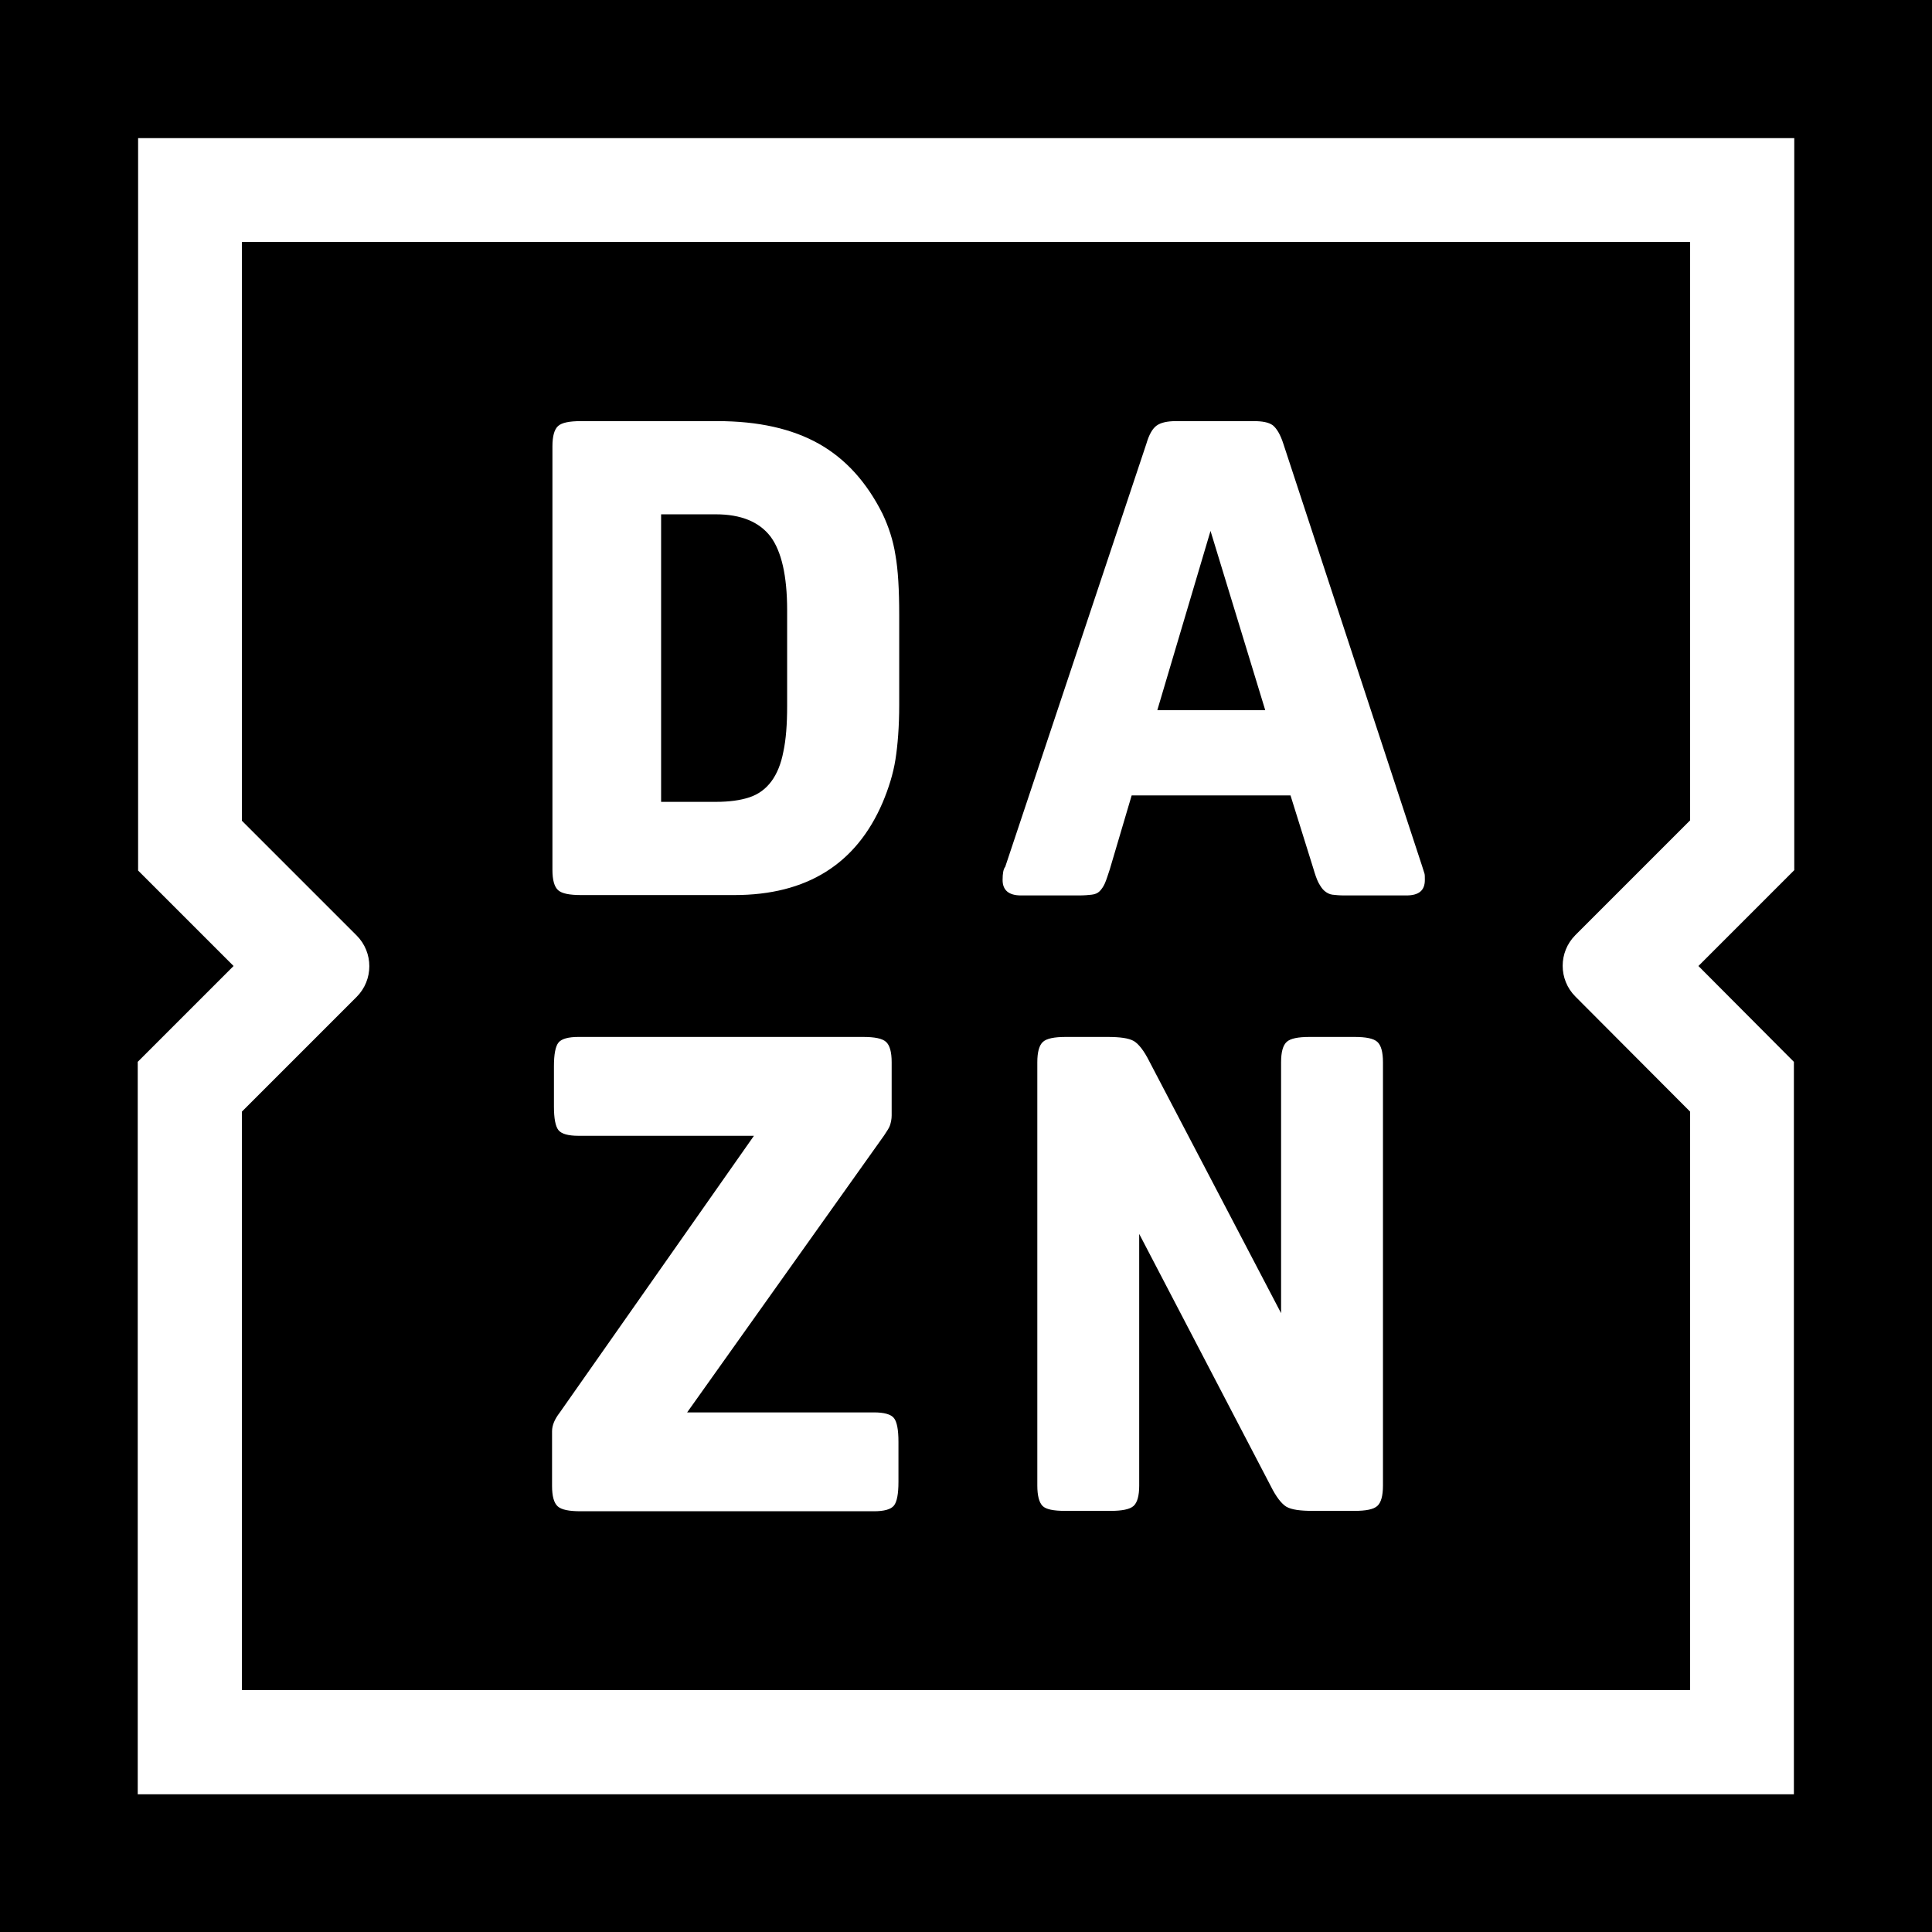
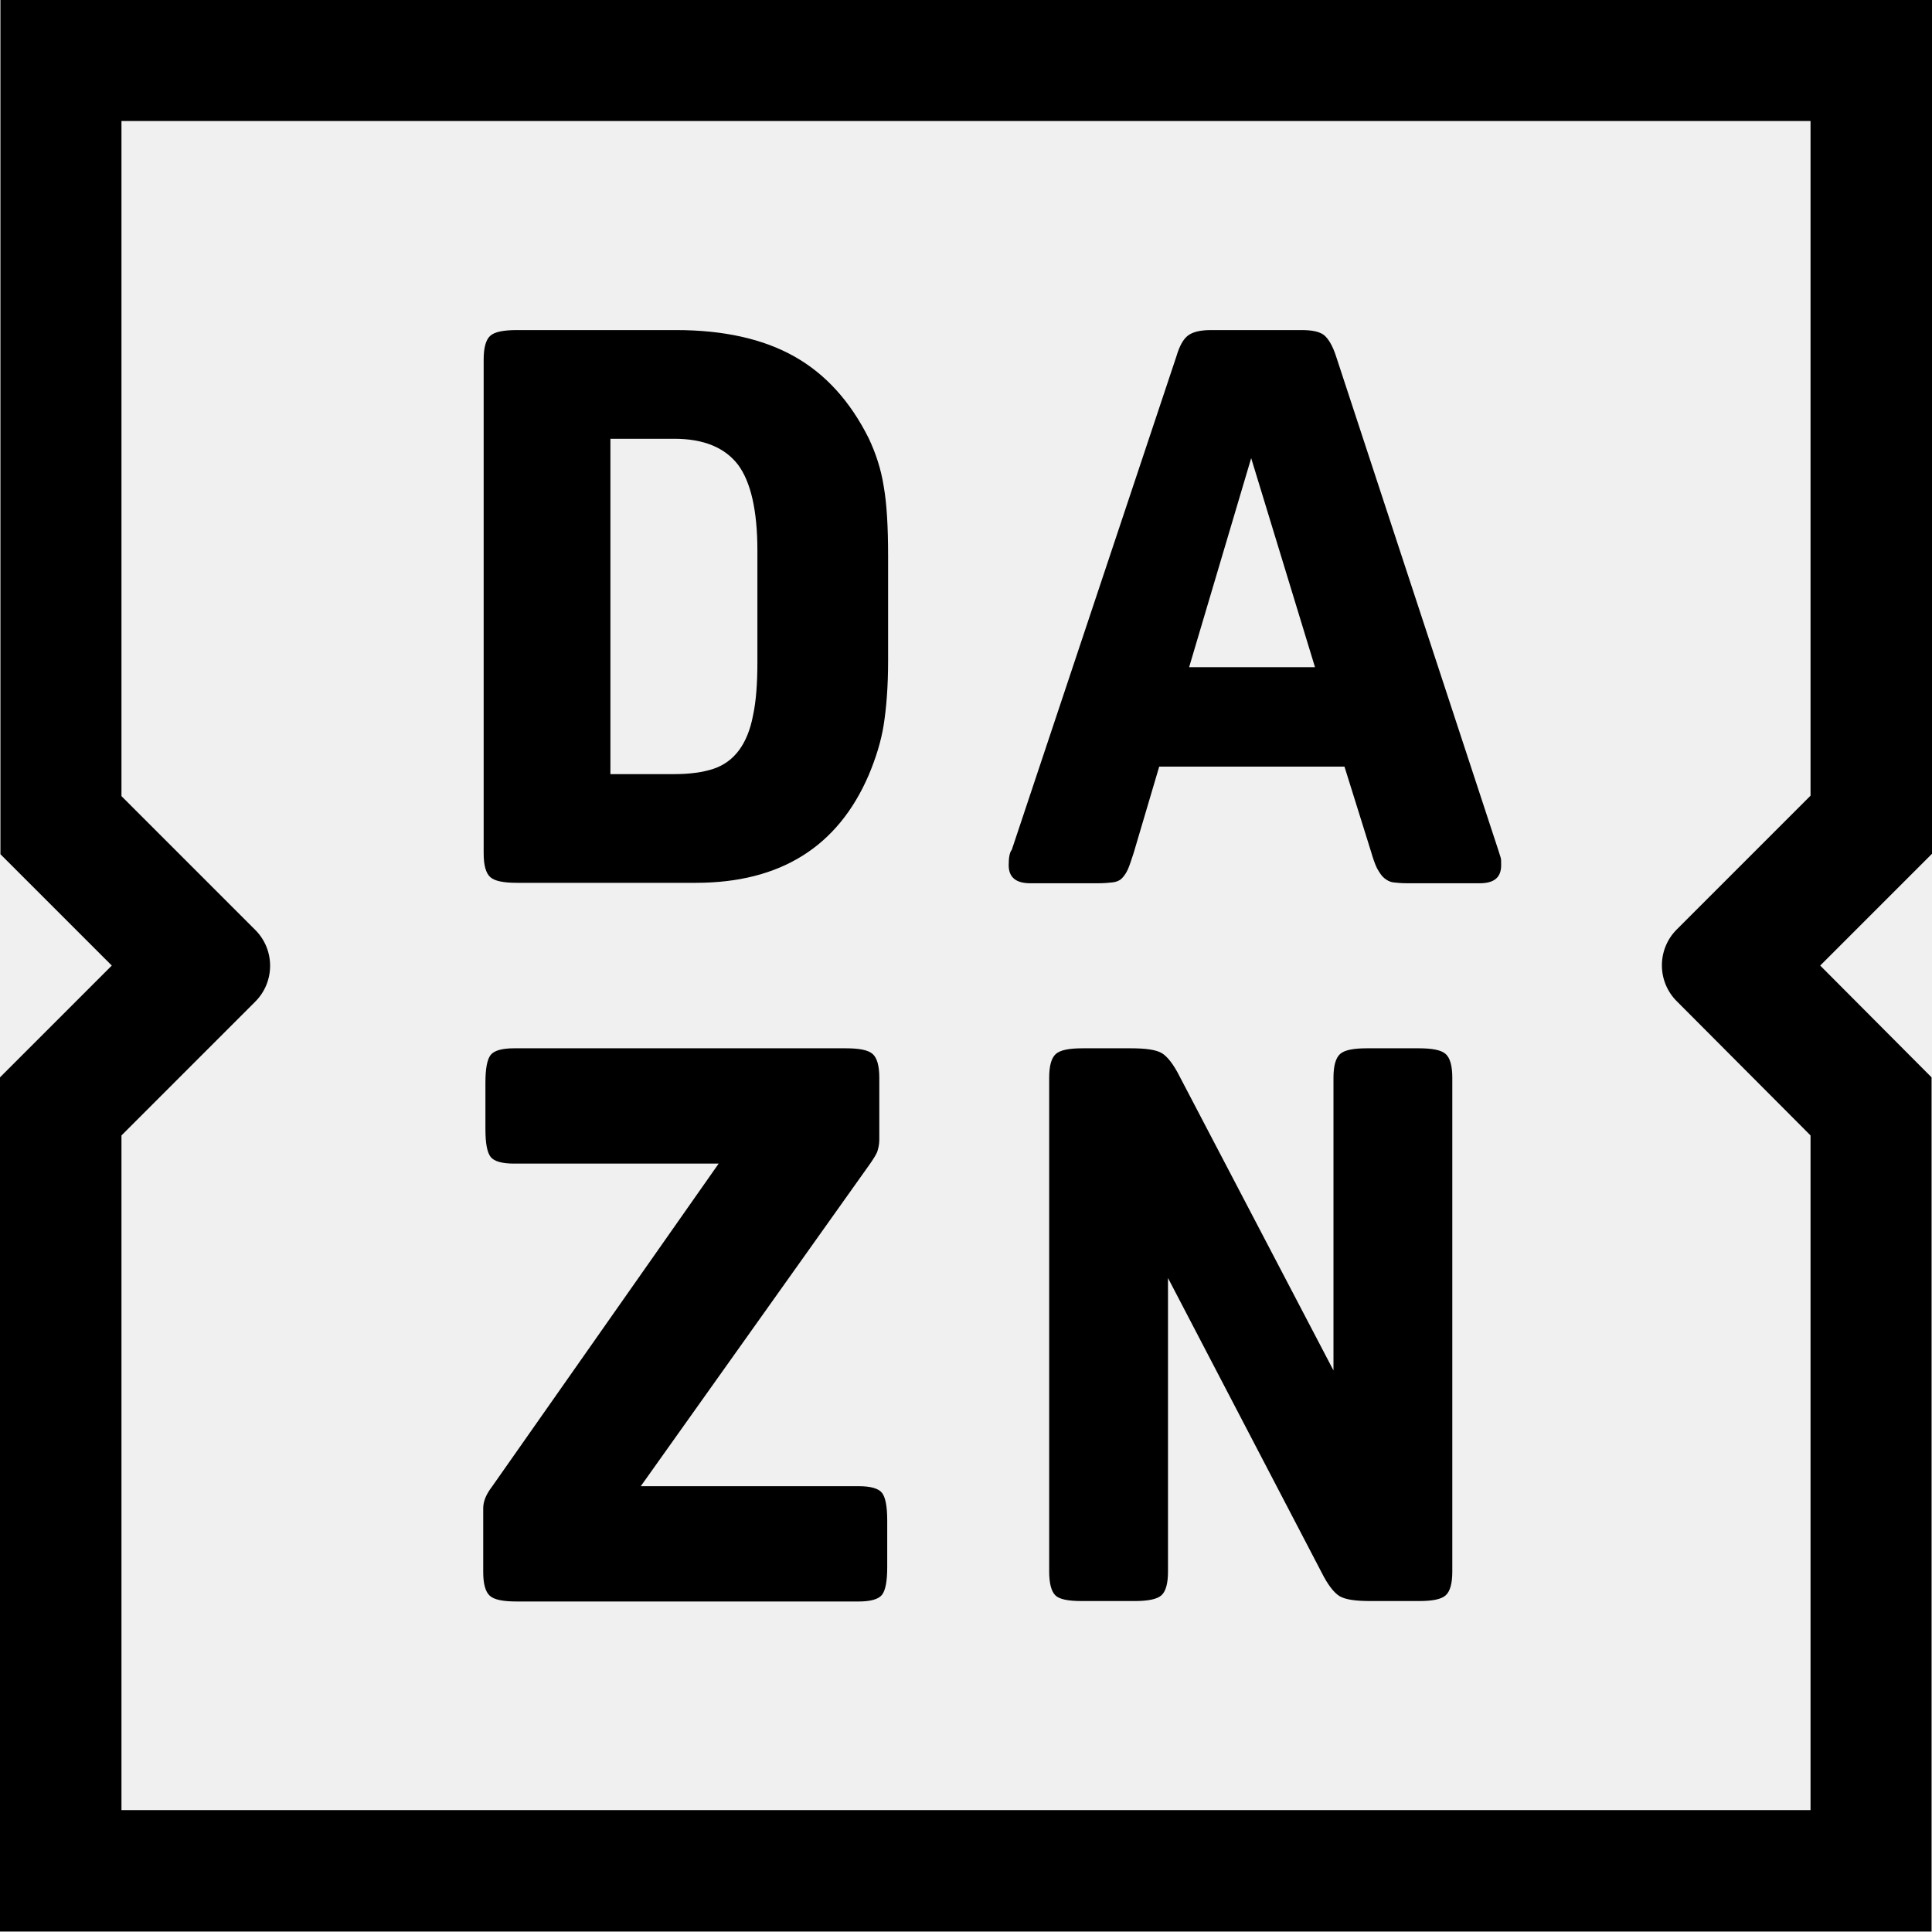
- <svg xmlns="http://www.w3.org/2000/svg" version="1.1" id="Livello_1" x="0px" y="0px" viewBox="0 0 512 512" style="enable-background:new 0 0 512 512;" xml:space="preserve">
-   <defs id="defs1272" />
+ <svg xmlns="http://www.w3.org/2000/svg" version="1.1" id="Livello_1" x="0px" y="0px" viewBox="0 0 439 438.9" xml:space="preserve" width="439" height="438.9">
+   <defs id="defs1272">
+ 	
+ 	
+ </defs>
  <style type="text/css" id="style1264">
	.st0{fill-rule:evenodd;clip-rule:evenodd;fill:#FFFFFF;}
</style>
-   <g id="Artboard">
-     <rect id="Rectangle" width="512" height="512" x="0" y="0" />
-     <path id="Fill-1" class="st0" d="m 306.7,188.2 14.1,-47.5 14.5,47.5 z m 33.4,-70.6 c -0.8,-2.5 -1.8,-4.1 -2.8,-4.9 -1.1,-0.8 -2.8,-1.1 -5.1,-1.1 h -20.5 c -2.4,0 -4.1,0.4 -5.2,1.2 -1.1,0.8 -2,2.4 -2.7,4.8 l -37.4,112.1 c -0.5,0.6 -0.7,1.8 -0.7,3.5 0,2.7 1.6,4.1 4.9,4.1 h 15.3 c 1.4,0 2.6,-0.1 3.4,-0.2 0.9,-0.1 1.6,-0.4 2.1,-0.9 0.5,-0.5 1,-1.2 1.4,-2.1 0.4,-0.9 0.8,-2.2 1.3,-3.7 l 5.8,-19.6 H 342 l 6,19.2 c 0.5,1.7 0.9,2.9 1.4,3.9 0.5,0.9 1,1.7 1.6,2.2 0.6,0.5 1.3,0.9 2.1,1 0.8,0.1 1.9,0.2 3.2,0.2 h 16.4 c 3.3,0 4.9,-1.3 4.9,-4.1 0,-0.8 0,-1.4 -0.1,-1.7 -0.1,-0.3 -0.3,-0.9 -0.6,-1.9 z m 7,157.2 c -3.1,0 -5.1,0.4 -6.1,1.3 -1,0.9 -1.5,2.7 -1.5,5.4 V 348 l -34.9,-66.7 c -1.4,-2.8 -2.8,-4.6 -4.1,-5.4 -1.4,-0.8 -3.7,-1.1 -7.1,-1.1 h -10.9 c -3.1,0 -5.1,0.4 -6.1,1.3 -1,0.9 -1.5,2.7 -1.5,5.4 v 112.2 c 0,2.7 0.5,4.5 1.4,5.4 0.9,0.9 2.9,1.3 6,1.3 h 12 c 3,0 5.1,-0.4 6.1,-1.3 1,-0.9 1.5,-2.7 1.5,-5.4 V 327 l 34.9,66.9 c 1.4,2.8 2.8,4.6 4.1,5.4 1.4,0.8 3.7,1.1 7.1,1.1 h 10.9 c 3.1,0 5.1,-0.4 6.1,-1.3 1,-0.9 1.5,-2.7 1.5,-5.4 V 281.5 c 0,-2.7 -0.5,-4.5 -1.5,-5.4 -1,-0.9 -3,-1.3 -6.1,-1.3 z m 100.8,19.8 V 447.9 H 64.1 V 294.6 l 30.4,-30.4 c 4.5,-4.5 4.5,-11.8 0,-16.3 L 64.1,217.5 V 64.1 h 383.8 v 153.3 l -30.4,30.4 c -4.5,4.5 -4.5,11.8 0,16.3 z m 27.5,-258 H 36.6 V 230.7 L 61.9,256 36.5,281.4 V 475.5 H 475.4 V 281.4 L 450.1,256 475.5,230.6 v -194 z m -293.3,337.7 52.2,-73.4 c 0.8,-1.2 1.4,-2.1 1.6,-2.8 0.2,-0.7 0.4,-1.5 0.4,-2.5 v -14.1 c 0,-2.7 -0.5,-4.5 -1.5,-5.4 -1,-0.9 -3,-1.3 -6.1,-1.3 h -75.4 c -2.7,0 -4.5,0.5 -5.3,1.5 -0.8,1 -1.2,3.1 -1.2,6.3 v 10.6 c 0,3.2 0.4,5.3 1.2,6.3 0.8,1 2.6,1.5 5.3,1.5 h 46.5 l -51.5,73.4 c -1.3,1.7 -2,3.3 -2,4.9 v 14.5 c 0,2.7 0.5,4.5 1.5,5.4 1,0.9 3,1.3 6.1,1.3 h 77.7 c 2.7,0 4.5,-0.5 5.3,-1.5 0.8,-1 1.2,-3.1 1.2,-6.3 v -10.6 c 0,-3.2 -0.4,-5.3 -1.2,-6.3 -0.8,-1 -2.6,-1.5 -5.3,-1.5 h -49.5 z m 26.5,-187.2 c 0,4.8 -0.3,8.9 -1,12.1 -0.6,3.2 -1.7,5.9 -3.2,7.9 -1.5,2 -3.4,3.4 -5.8,4.2 -2.4,0.8 -5.4,1.2 -8.9,1.2 h -14.5 v -76.2 h 14.5 c 6.7,0 11.5,2 14.5,5.9 2.9,3.9 4.4,10.4 4.4,19.5 z m 8.4,-69.5 c -7.1,-4 -16.1,-6 -26.9,-6 H 154 c -3.1,0 -5.1,0.4 -6.1,1.3 -1,0.9 -1.5,2.7 -1.5,5.4 v 112.2 c 0,2.7 0.5,4.5 1.5,5.4 1,0.9 3,1.3 6.1,1.3 h 40.6 c 19.2,0 32.3,-8.2 39.3,-24.5 1.6,-3.8 2.8,-7.6 3.4,-11.4 0.6,-3.8 1,-8.7 1,-14.5 V 163 c 0,-6.7 -0.3,-12 -1,-15.9 -0.6,-3.9 -1.8,-7.5 -3.4,-10.9 -4.2,-8.4 -9.8,-14.6 -16.9,-18.6 z" />
-   </g>
+   <path id="Fill-1" class="st0" d="m 270.2,151.6 14.1,-47.5 14.5,47.5 z M 303.6,81 c -0.8,-2.5 -1.8,-4.1 -2.8,-4.9 C 299.7,75.3 298,75 295.7,75 h -20.5 c -2.4,0 -4.1,0.4 -5.2,1.2 -1.1,0.8 -2,2.4 -2.7,4.8 l -37.4,112.1 c -0.5,0.6 -0.7,1.8 -0.7,3.5 0,2.7 1.6,4.1 4.9,4.1 h 15.3 c 1.4,0 2.6,-0.1 3.4,-0.2 0.9,-0.1 1.6,-0.4 2.1,-0.9 0.5,-0.5 1,-1.2 1.4,-2.1 0.4,-0.9 0.8,-2.2 1.3,-3.7 l 5.8,-19.6 h 42.1 l 6,19.2 c 0.5,1.7 0.9,2.9 1.4,3.9 0.5,0.9 1,1.7 1.6,2.2 0.6,0.5 1.3,0.9 2.1,1 0.8,0.1 1.9,0.2 3.2,0.2 h 16.4 c 3.3,0 4.9,-1.3 4.9,-4.1 0,-0.8 0,-1.4 -0.1,-1.7 -0.1,-0.3 -0.3,-0.9 -0.6,-1.9 z m 7,157.2 c -3.1,0 -5.1,0.4 -6.1,1.3 -1,0.9 -1.5,2.7 -1.5,5.4 v 66.5 l -34.9,-66.7 c -1.4,-2.8 -2.8,-4.6 -4.1,-5.4 -1.4,-0.8 -3.7,-1.1 -7.1,-1.1 H 246 c -3.1,0 -5.1,0.4 -6.1,1.3 -1,0.9 -1.5,2.7 -1.5,5.4 v 112.2 c 0,2.7 0.5,4.5 1.4,5.4 0.9,0.9 2.9,1.3 6,1.3 h 12 c 3,0 5.1,-0.4 6.1,-1.3 1,-0.9 1.5,-2.7 1.5,-5.4 v -66.7 l 34.9,66.9 c 1.4,2.8 2.8,4.6 4.1,5.4 1.4,0.8 3.7,1.1 7.1,1.1 h 10.9 c 3.1,0 5.1,-0.4 6.1,-1.3 1,-0.9 1.5,-2.7 1.5,-5.4 V 244.9 c 0,-2.7 -0.5,-4.5 -1.5,-5.4 -1,-0.9 -3,-1.3 -6.1,-1.3 z M 411.4,258 V 411.3 H 27.6 V 258 L 58,227.6 c 4.5,-4.5 4.5,-11.8 0,-16.3 L 27.6,180.9 V 27.5 H 411.4 V 180.8 L 381,211.2 c -4.5,4.5 -4.5,11.8 0,16.3 z M 438.9,0 H 0.1 V 194.1 L 25.4,219.4 0,244.8 V 438.9 H 438.9 V 244.8 L 413.6,219.4 439,194 V 0 Z m -293.3,337.7 52.2,-73.4 c 0.8,-1.2 1.4,-2.1 1.6,-2.8 0.2,-0.7 0.4,-1.5 0.4,-2.5 v -14.1 c 0,-2.7 -0.5,-4.5 -1.5,-5.4 -1,-0.9 -3,-1.3 -6.1,-1.3 h -75.4 c -2.7,0 -4.5,0.5 -5.3,1.5 -0.8,1 -1.2,3.1 -1.2,6.3 v 10.6 c 0,3.2 0.4,5.3 1.2,6.3 0.8,1 2.6,1.5 5.3,1.5 h 46.5 l -51.5,73.4 c -1.3,1.7 -2,3.3 -2,4.9 v 14.5 c 0,2.7 0.5,4.5 1.5,5.4 1,0.9 3,1.3 6.1,1.3 h 77.7 c 2.7,0 4.5,-0.5 5.3,-1.5 0.8,-1 1.2,-3.1 1.2,-6.3 v -10.6 c 0,-3.2 -0.4,-5.3 -1.2,-6.3 -0.8,-1 -2.6,-1.5 -5.3,-1.5 z m 26.5,-187.2 c 0,4.8 -0.3,8.9 -1,12.1 -0.6,3.2 -1.7,5.9 -3.2,7.9 -1.5,2 -3.4,3.4 -5.8,4.2 -2.4,0.8 -5.4,1.2 -8.9,1.2 H 138.7 V 99.7 h 14.5 c 6.7,0 11.5,2 14.5,5.9 2.9,3.9 4.4,10.4 4.4,19.5 z M 180.5,81 c -7.1,-4 -16.1,-6 -26.9,-6 h -36.1 c -3.1,0 -5.1,0.4 -6.1,1.3 -1,0.9 -1.5,2.7 -1.5,5.4 v 112.2 c 0,2.7 0.5,4.5 1.5,5.4 1,0.9 3,1.3 6.1,1.3 h 40.6 c 19.2,0 32.3,-8.2 39.3,-24.5 1.6,-3.8 2.8,-7.6 3.4,-11.4 0.6,-3.8 1,-8.7 1,-14.5 v -23.8 c 0,-6.7 -0.3,-12 -1,-15.9 C 200.2,106.6 199,103 197.4,99.6 193.2,91.2 187.6,85 180.5,81 Z" style="fill:#000000" />
</svg>
